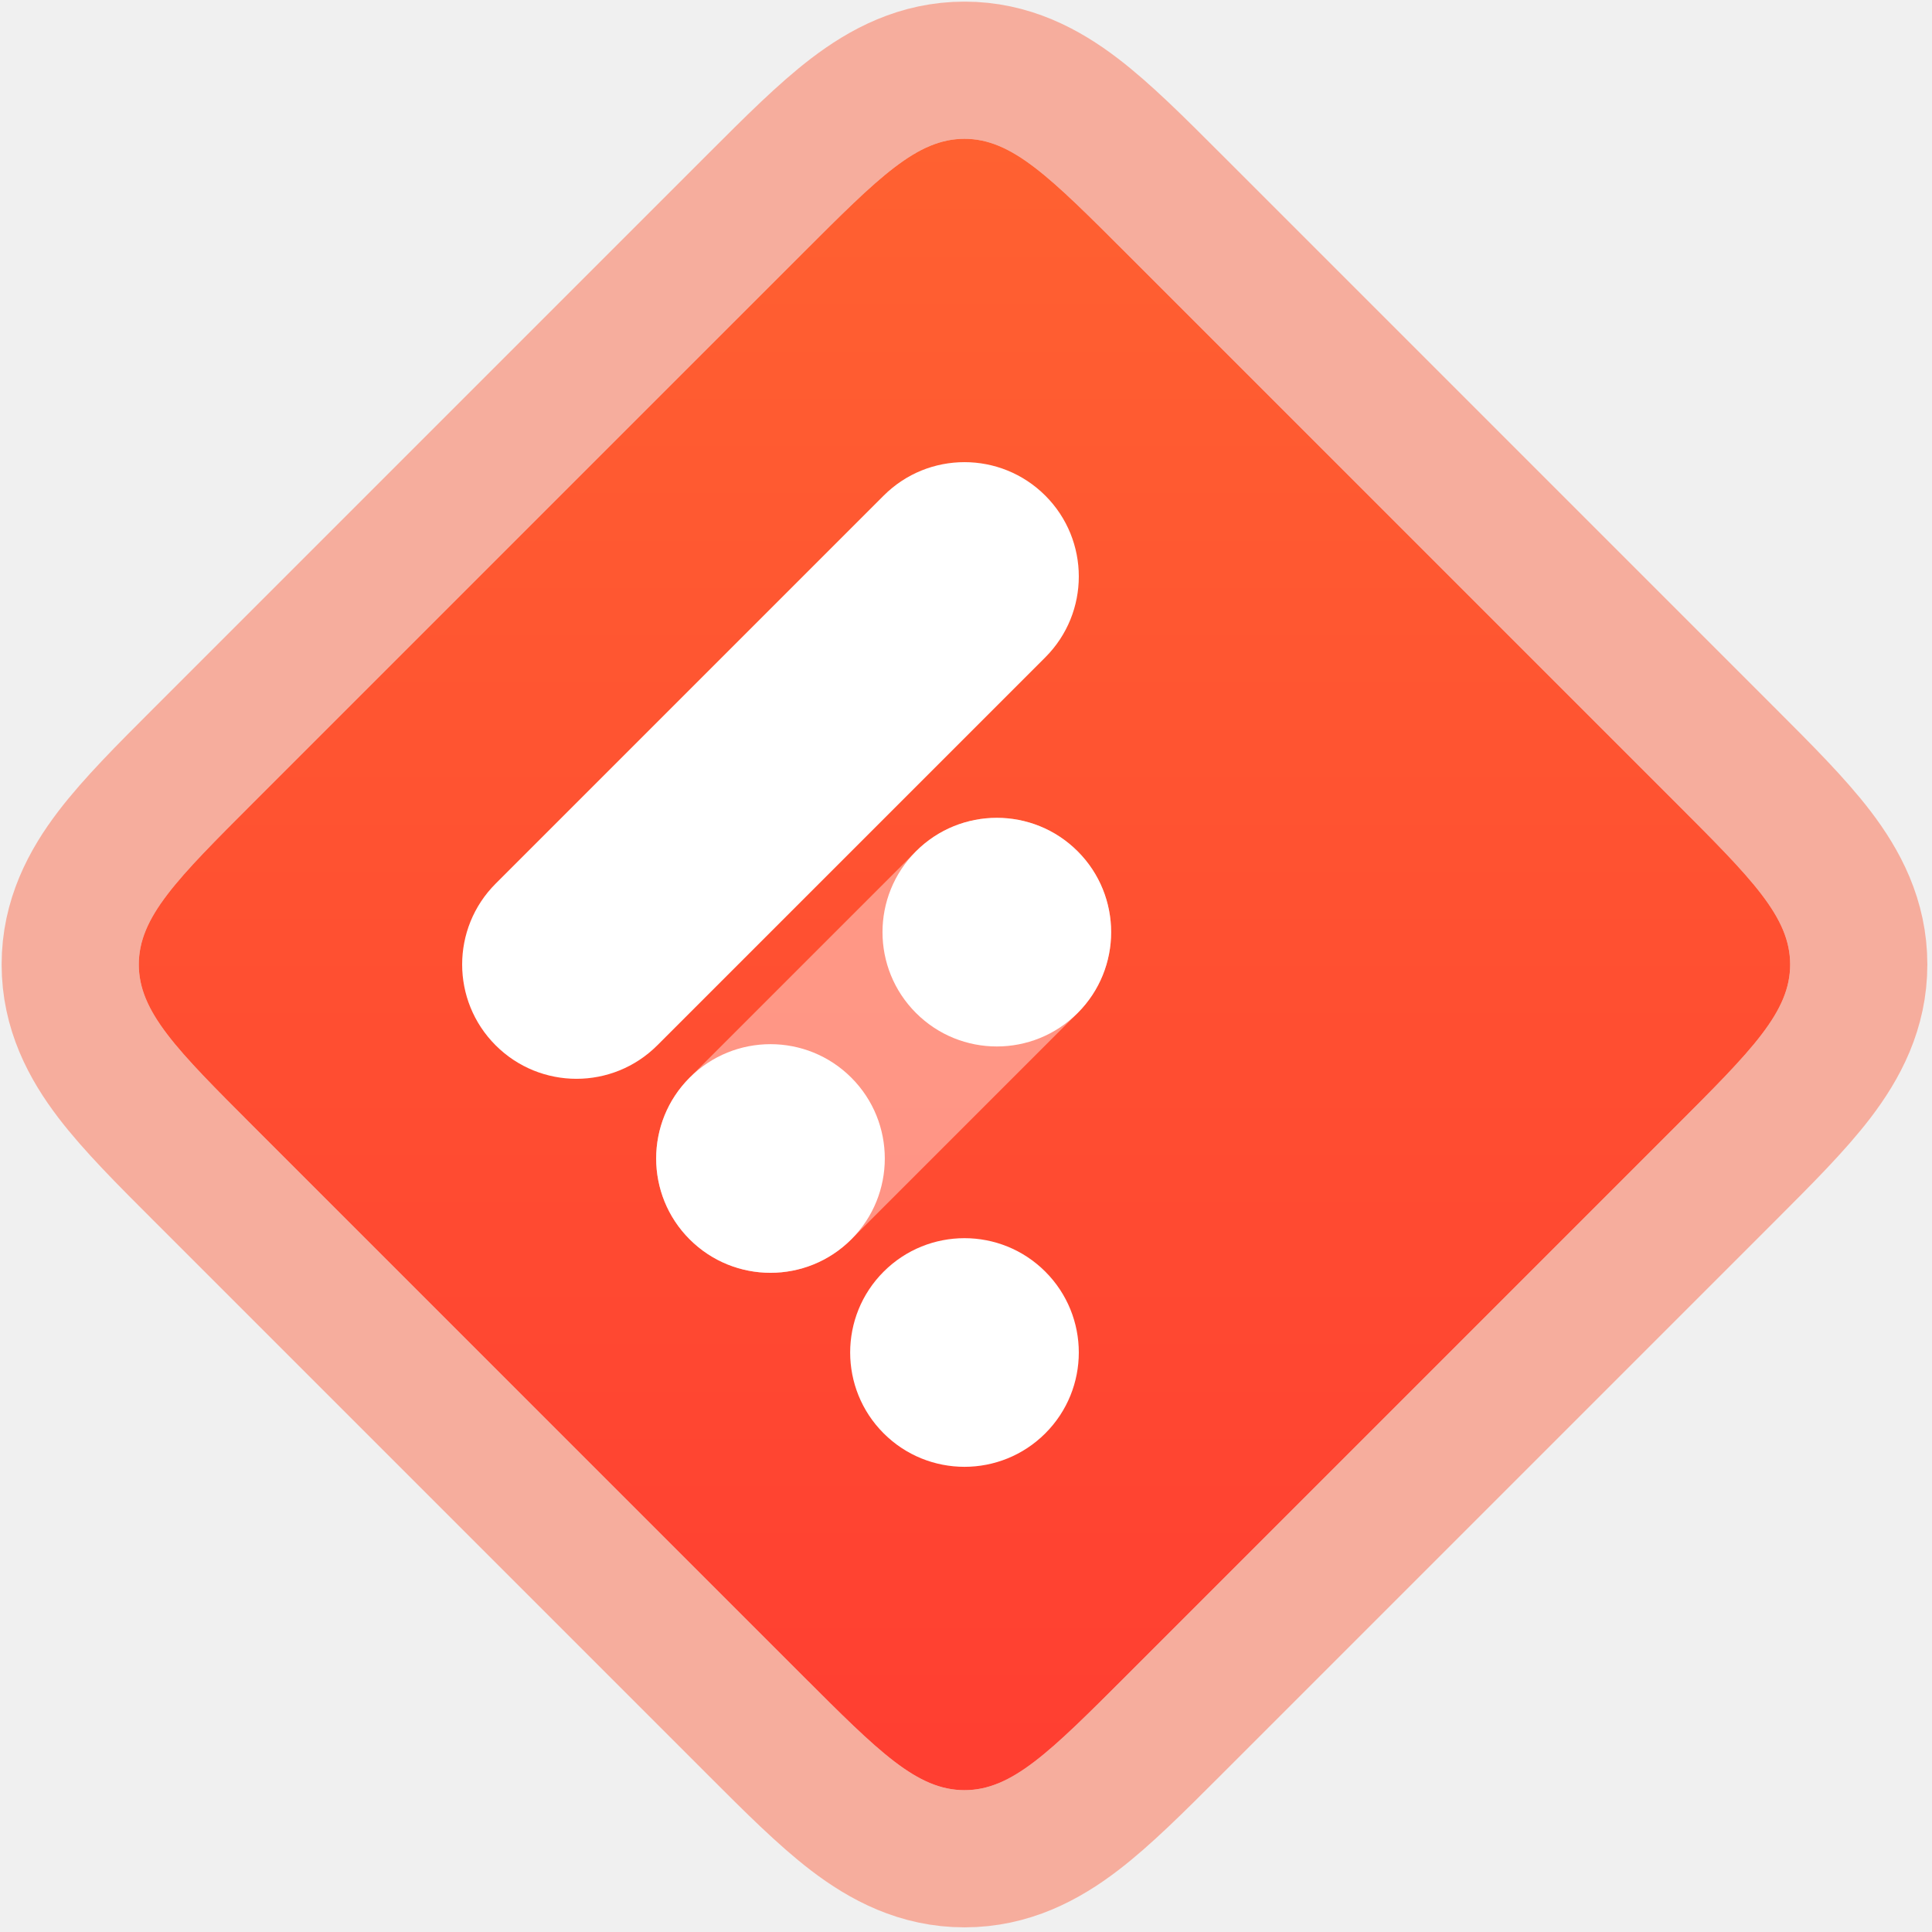
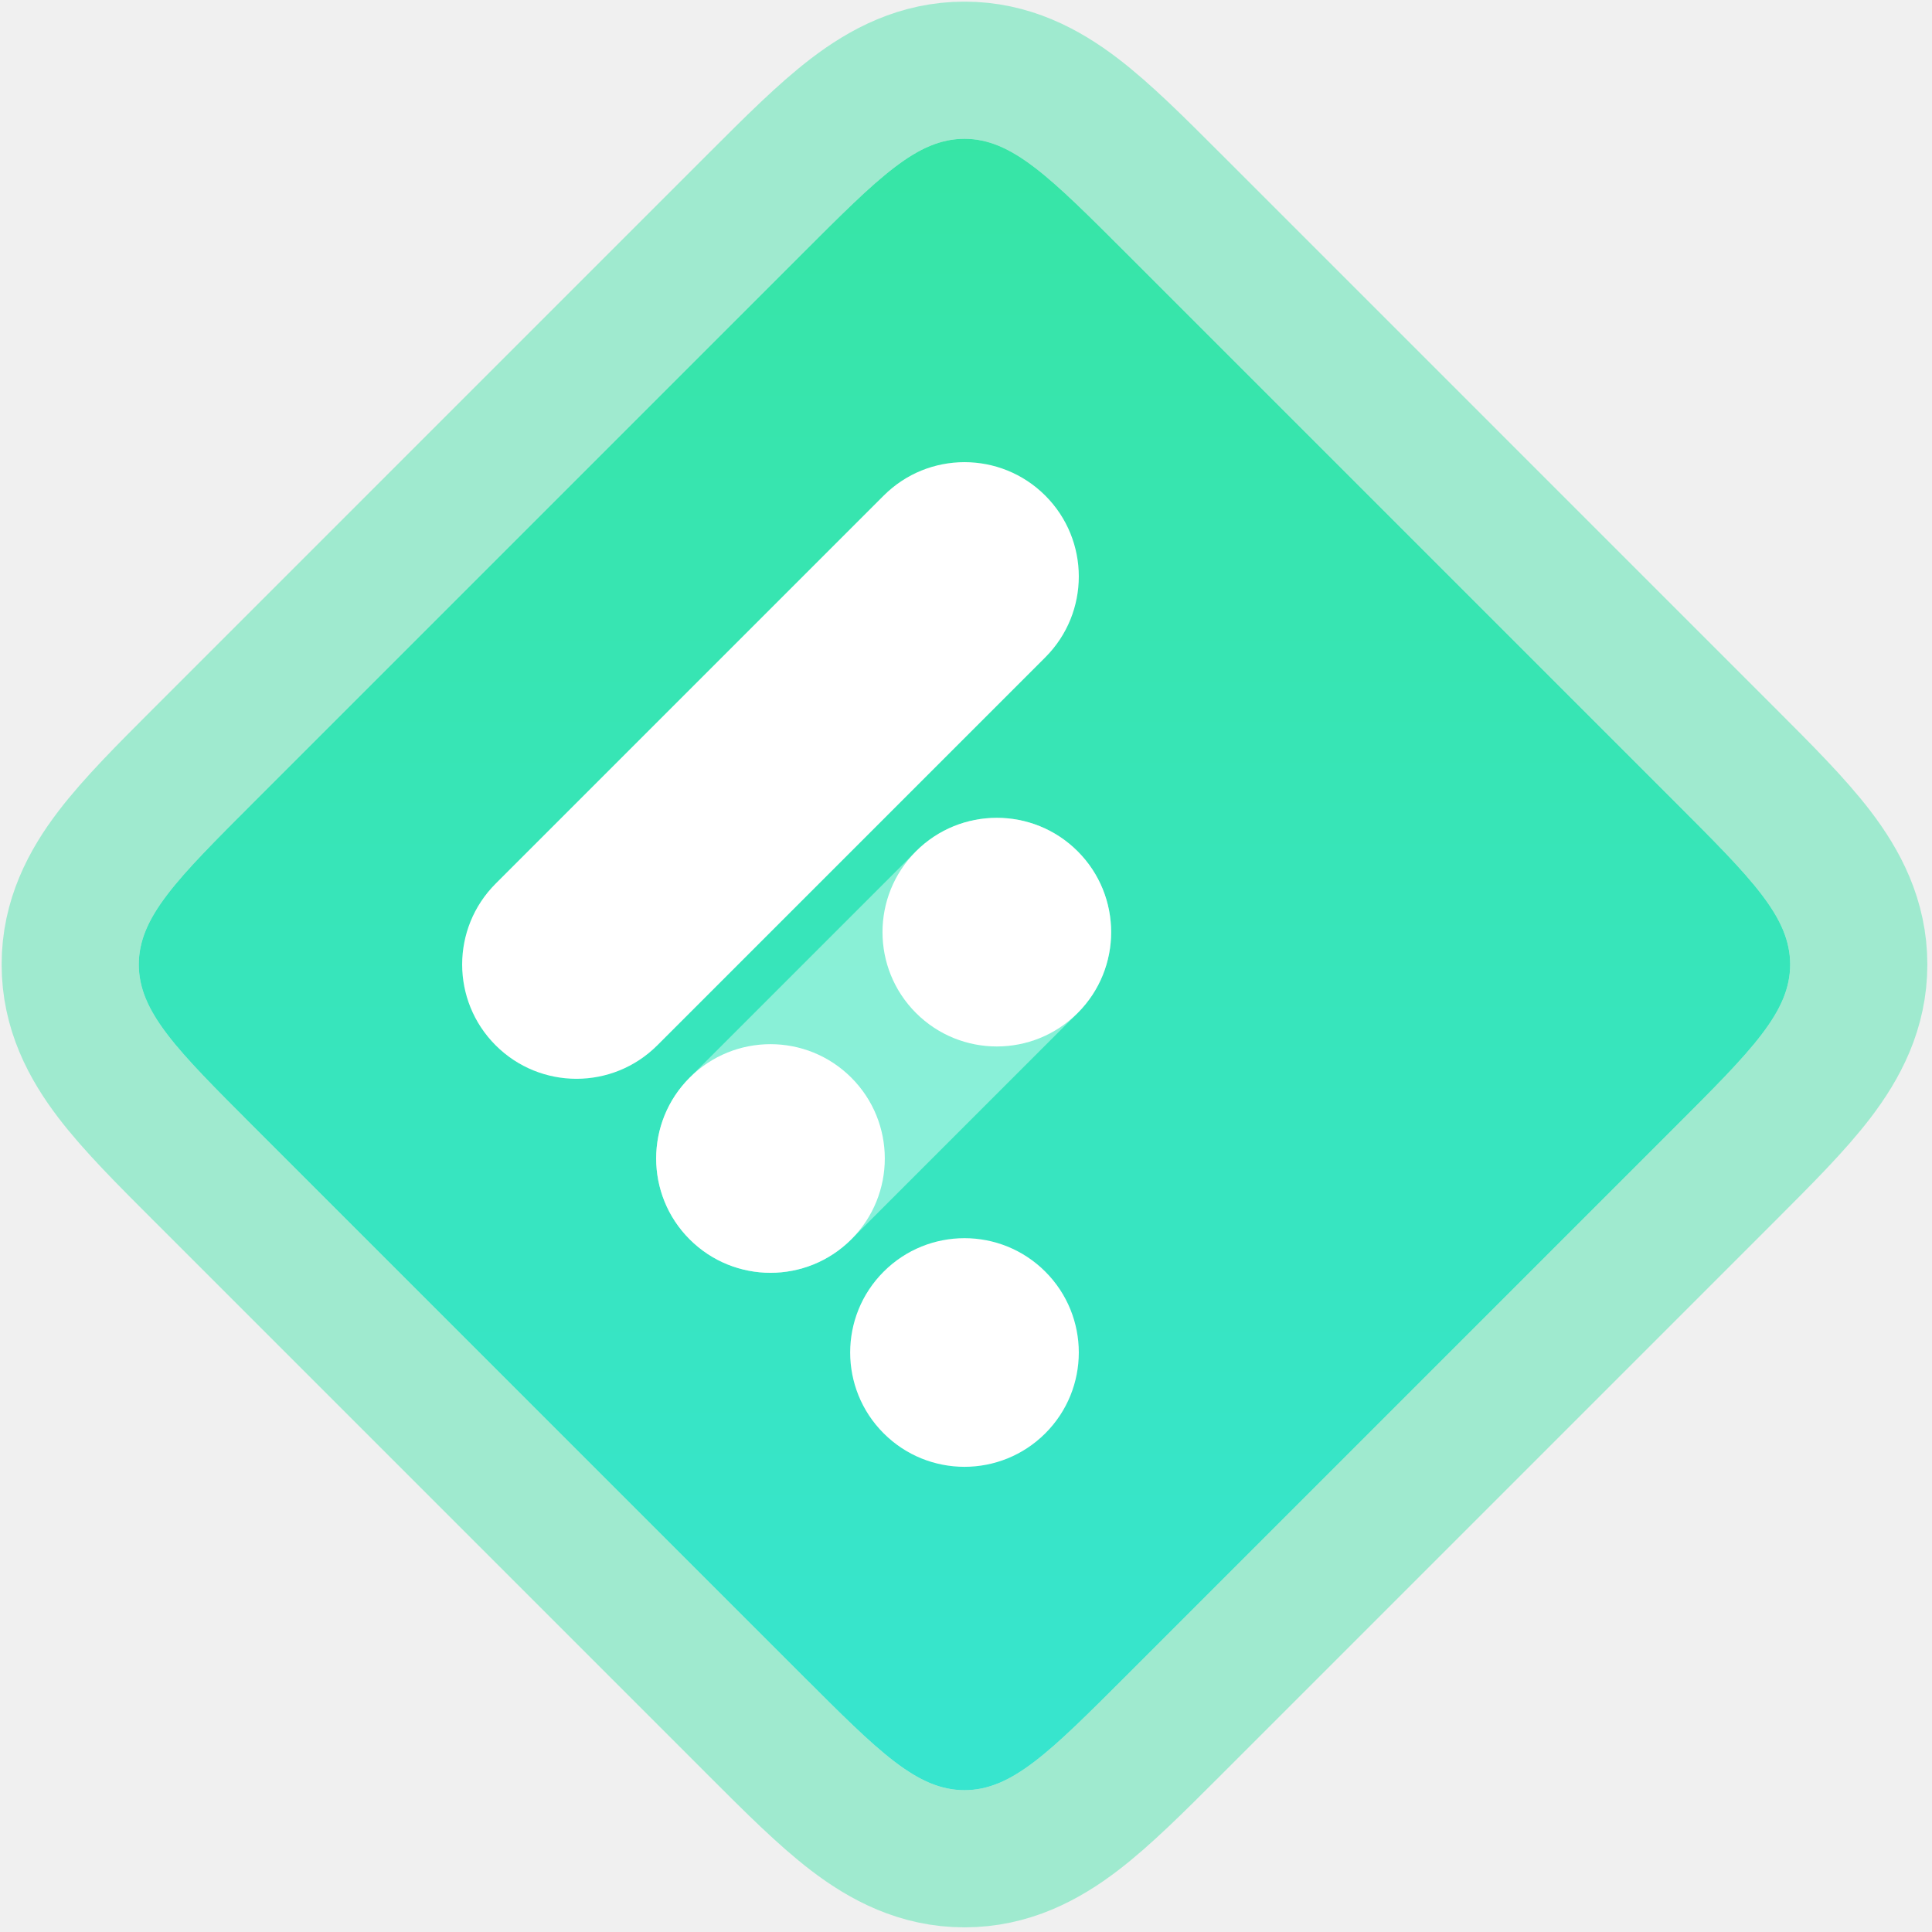
<svg xmlns="http://www.w3.org/2000/svg" width="180" height="180" viewBox="0 0 180 180" fill="none">
  <defs>
    <linearGradient id="paint0_linear" x1="89.468" y1="8.521" x2="89.468" y2="171.479" gradientUnits="userSpaceOnUse">
-       <stop stop-color="#FF6231" />
+       <stop stop-color="#37E5A5" />
+       <stop offset="1" stop-color="#37E5D0" />
      <stop offset="1" stop-color="#FF3D31" />
    </linearGradient>
    <clipPath id="clip0">
      <path d="M23.583 104.922C16.483 97.821 12.932 94.271 12.932 89.859C12.932 85.447 16.483 81.897 23.583 74.796L74.796 23.583C81.897 16.483 85.447 12.932 89.859 12.932C94.271 12.932 97.821 16.483 104.922 23.583L156.135 74.796C163.235 81.897 166.785 85.447 166.785 89.859C166.785 94.271 163.235 97.821 156.135 104.922L104.922 156.134C97.821 163.235 94.271 166.785 89.859 166.785C85.447 166.785 81.897 163.235 74.796 156.134L23.583 104.922Z" fill="white" />
    </clipPath>
  </defs>
  <g clip-path="url(#clip0)">
    <path d="M23.583 104.922C16.483 97.821 12.932 94.271 12.932 89.859C12.932 85.447 16.483 81.897 23.583 74.796L74.796 23.583C81.897 16.483 85.447 12.932 89.859 12.932C94.271 12.932 97.821 16.483 104.922 23.583L156.135 74.796C163.235 81.897 166.785 85.447 166.785 89.859C166.785 94.271 163.235 97.821 156.135 104.922L104.922 156.134C97.821 163.235 94.271 166.785 89.859 166.785C85.447 166.785 81.897 163.235 74.796 156.134L23.583 104.922Z" fill="url(#paint0_linear)" />
    <rect x="38.646" y="89.859" width="72.426" height="21.302" rx="10.651" transform="rotate(-45 38.646 89.8589)" fill="white" />
    <rect x="56.721" y="107.934" width="51.124" height="21.302" rx="10.651" transform="rotate(-45 56.7212 107.934)" fill="white" fill-opacity="0.41" />
    <rect x="56.721" y="107.934" width="21.302" height="21.302" rx="10.651" transform="rotate(-45 56.7212 107.934)" fill="white" />
    <rect x="77.809" y="86.846" width="21.302" height="21.302" rx="10.651" transform="rotate(-45 77.8088 86.8464)" fill="white" />
    <rect x="74.796" y="126.009" width="21.302" height="21.302" rx="10.651" transform="rotate(-45 74.7963 126.009)" fill="white" />
  </g>
-   <path d="M70.278 19.064L19.065 70.278C18.969 70.373 18.874 70.468 18.779 70.563C15.473 73.868 12.552 76.789 10.515 79.46C8.306 82.355 6.542 85.694 6.542 89.859C6.542 94.024 8.306 97.363 10.515 100.258C12.552 102.929 15.473 105.85 18.779 109.155C18.874 109.249 18.969 109.345 19.065 109.44L70.278 160.653L70.563 160.939C73.868 164.244 76.789 167.165 79.46 169.203C82.355 171.412 85.694 173.176 89.859 173.176C94.024 173.176 97.363 171.412 100.258 169.203C102.929 167.165 105.85 164.244 109.155 160.939L109.44 160.653L160.653 109.44L160.939 109.155C164.244 105.85 167.165 102.929 169.203 100.258C171.412 97.363 173.176 94.024 173.176 89.859C173.176 85.694 171.412 82.355 169.203 79.46C167.165 76.789 164.244 73.868 160.939 70.563L160.653 70.278L109.44 19.064L109.155 18.779C105.85 15.473 102.929 12.552 100.258 10.514C97.363 8.306 94.024 6.542 89.859 6.542C85.694 6.542 82.355 8.306 79.46 10.514C76.789 12.552 73.868 15.473 70.563 18.779L70.278 19.064Z" stroke="#FF5831" stroke-opacity="0.43" stroke-width="12.781" />
+   <path d="M6.542 89.859C6.542 94.024 8.306 97.363 10.515 100.258C12.552 102.929 15.473 105.85 18.779 109.155C18.874 109.249 18.969 109.345 19.065 109.44L70.278 160.653L70.563 160.939C73.868 164.244 76.789 167.165 79.46 169.203C82.355 171.412 85.694 173.176 89.859 173.176C94.024 173.176 97.363 171.412 100.258 169.203C102.929 167.165 105.85 164.244 109.155 160.939L109.44 160.653L160.653 109.44L160.939 109.155C164.244 105.85 167.165 102.929 169.203 100.258C171.412 97.363 173.176 94.024 173.176 89.859C173.176 85.694 171.412 82.355 169.203 79.46C167.165 76.789 164.244 73.868 160.939 70.563L160.653 70.278L109.44 19.064L109.155 18.779C105.85 15.473 102.929 12.552 100.258 10.514C97.363 8.306 94.024 6.542 89.859 6.542C85.694 6.542 82.355 8.306 79.46 10.514C76.789 12.552 73.868 15.473 70.563 18.779L70.278 19.064L19.065 70.278C18.969 70.373 18.874 70.468 18.779 70.563C15.473 73.868 12.552 76.789 10.515 79.46C8.306 82.355 6.542 85.694 6.542 89.859Z" stroke="#37E5A5" stroke-opacity="0.43" stroke-width="12.781" />
</svg>
